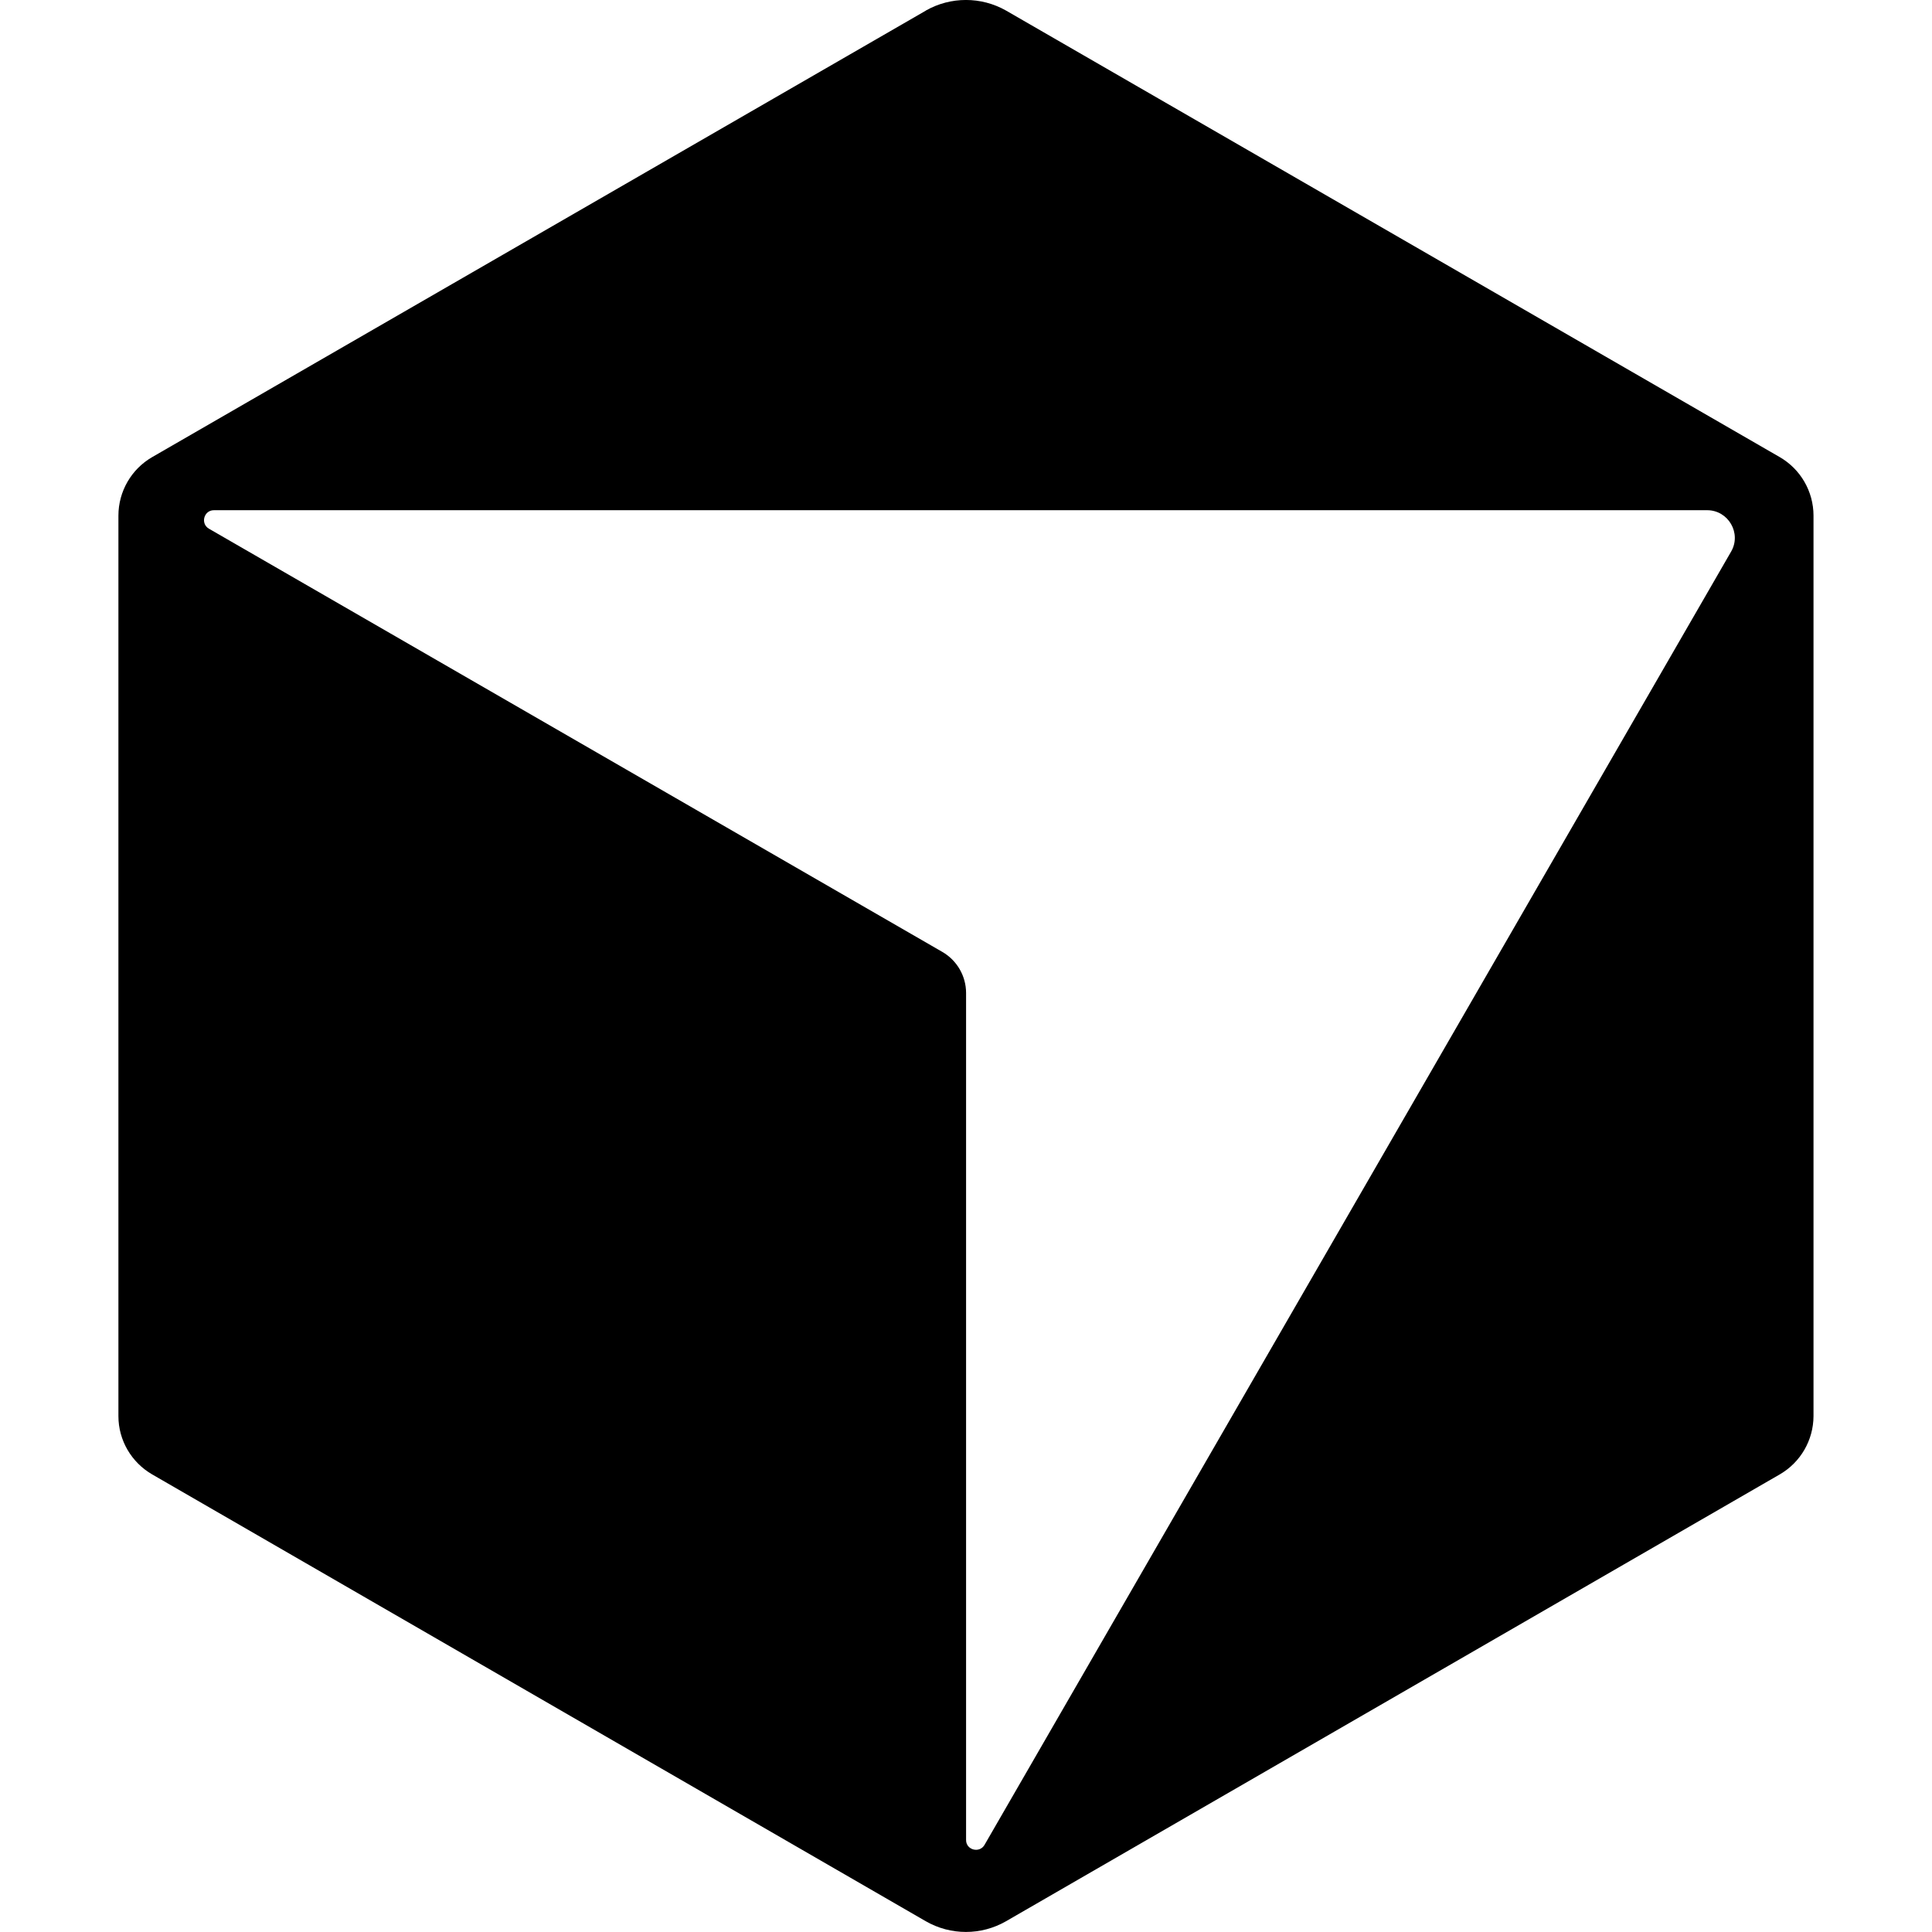
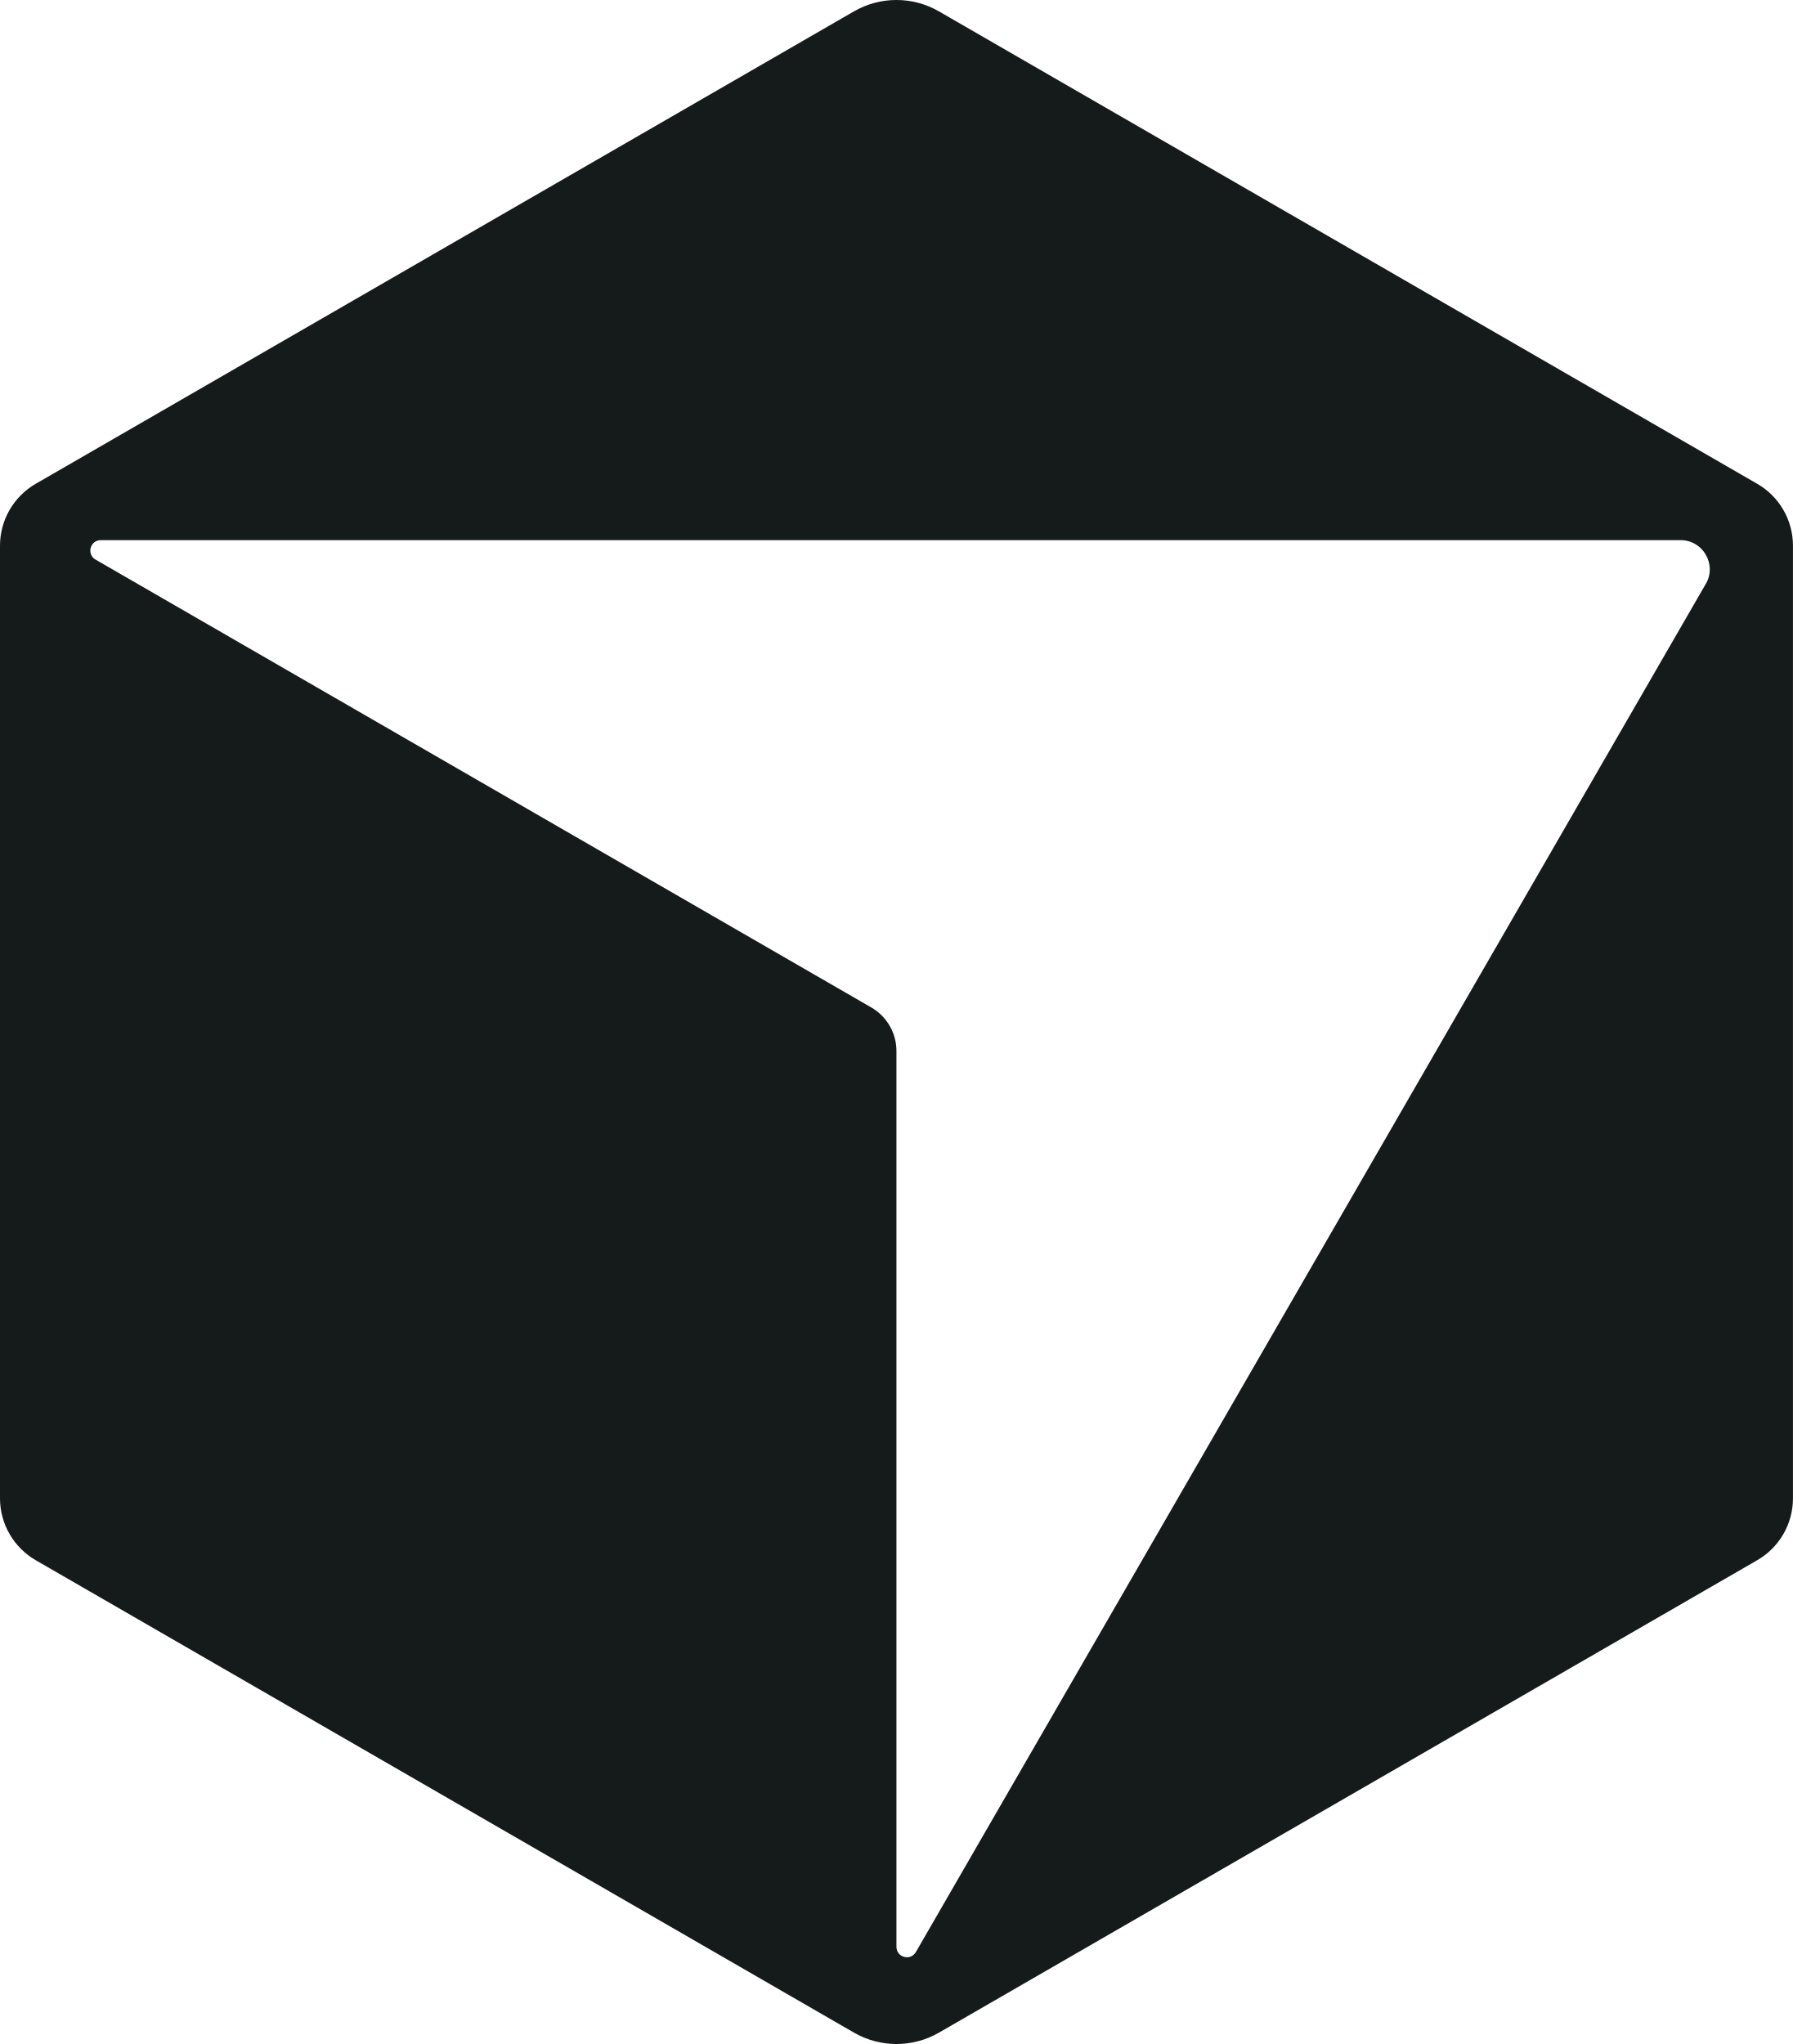
- <svg xmlns="http://www.w3.org/2000/svg" role="img" viewBox="0 0 24 24">
-   <path d="M11.503.131 1.891 5.678a.84.84 0 0 0-.42.726v11.188c0 .3.162.575.42.724l9.609 5.55a1 1 0 0 0 .998 0l9.61-5.55a.84.84 0 0 0 .42-.724V6.404a.84.84 0 0 0-.42-.726L12.497.131a1.01 1.01 0 0 0-.996 0M2.657 6.338h18.55c.263 0 .43.287.297.515L12.23 22.918c-.062.107-.229.064-.229-.06V12.335a.59.59 0 0 0-.295-.51l-9.11-5.257c-.109-.063-.064-.23.061-.23" />
+ <svg xmlns="http://www.w3.org/2000/svg" viewBox="0 0 466.73 532.09">
+   <path d="M457.43 125.94 244.42 2.96a22.13 22.13 0 0 0-22.12 0L9.3 125.94C3.55 129.26 0 135.4 0 142.05v247.99c0 6.65 3.55 12.79 9.3 16.11l213.01 122.98a22.13 22.13 0 0 0 22.12 0l213.01-122.98c5.75-3.32 9.3-9.46 9.3-16.11V142.05c0-6.65-3.55-12.79-9.3-16.11zm-13.38 26.05L238.42 508.15c-1.39 2.4-5.06 1.42-5.06-1.36V273.58c0-4.66-2.49-8.97-6.53-11.31L24.87 145.67c-2.4-1.39-1.42-5.06 1.36-5.06h411.26c5.84 0 9.49 6.33 6.57 11.39h-.01Z" style="fill:#151a1b" />
</svg>
